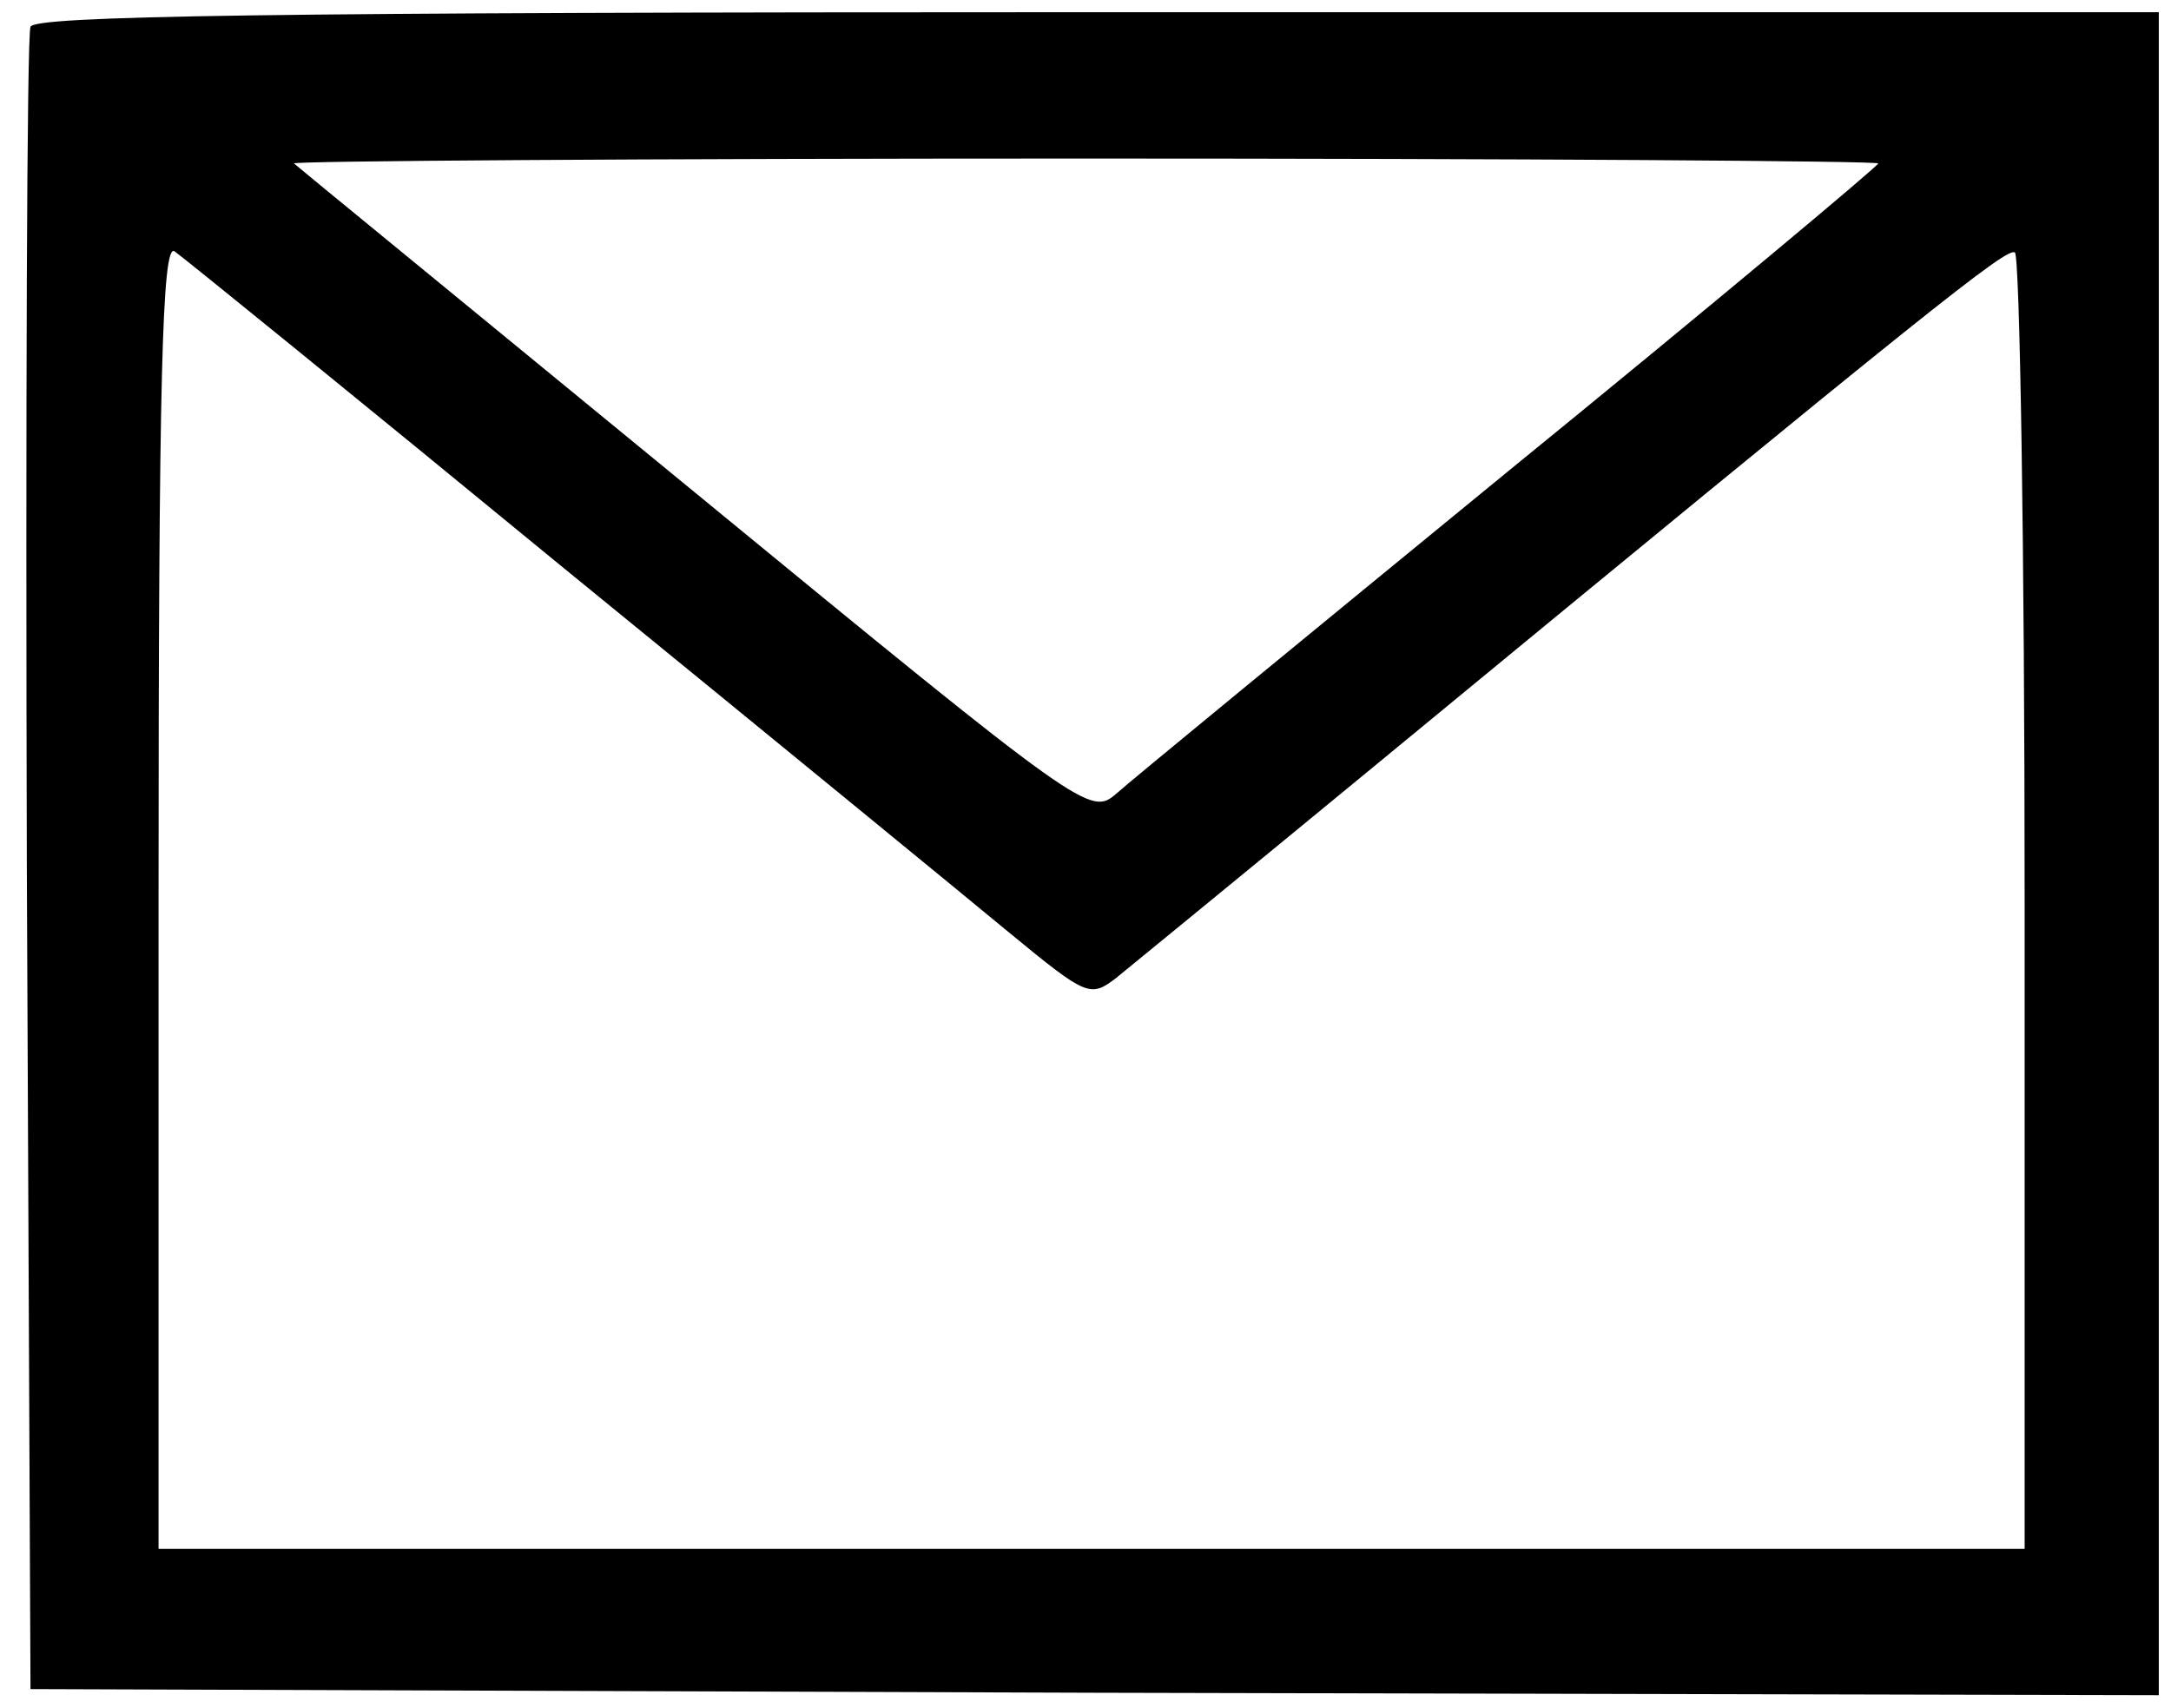
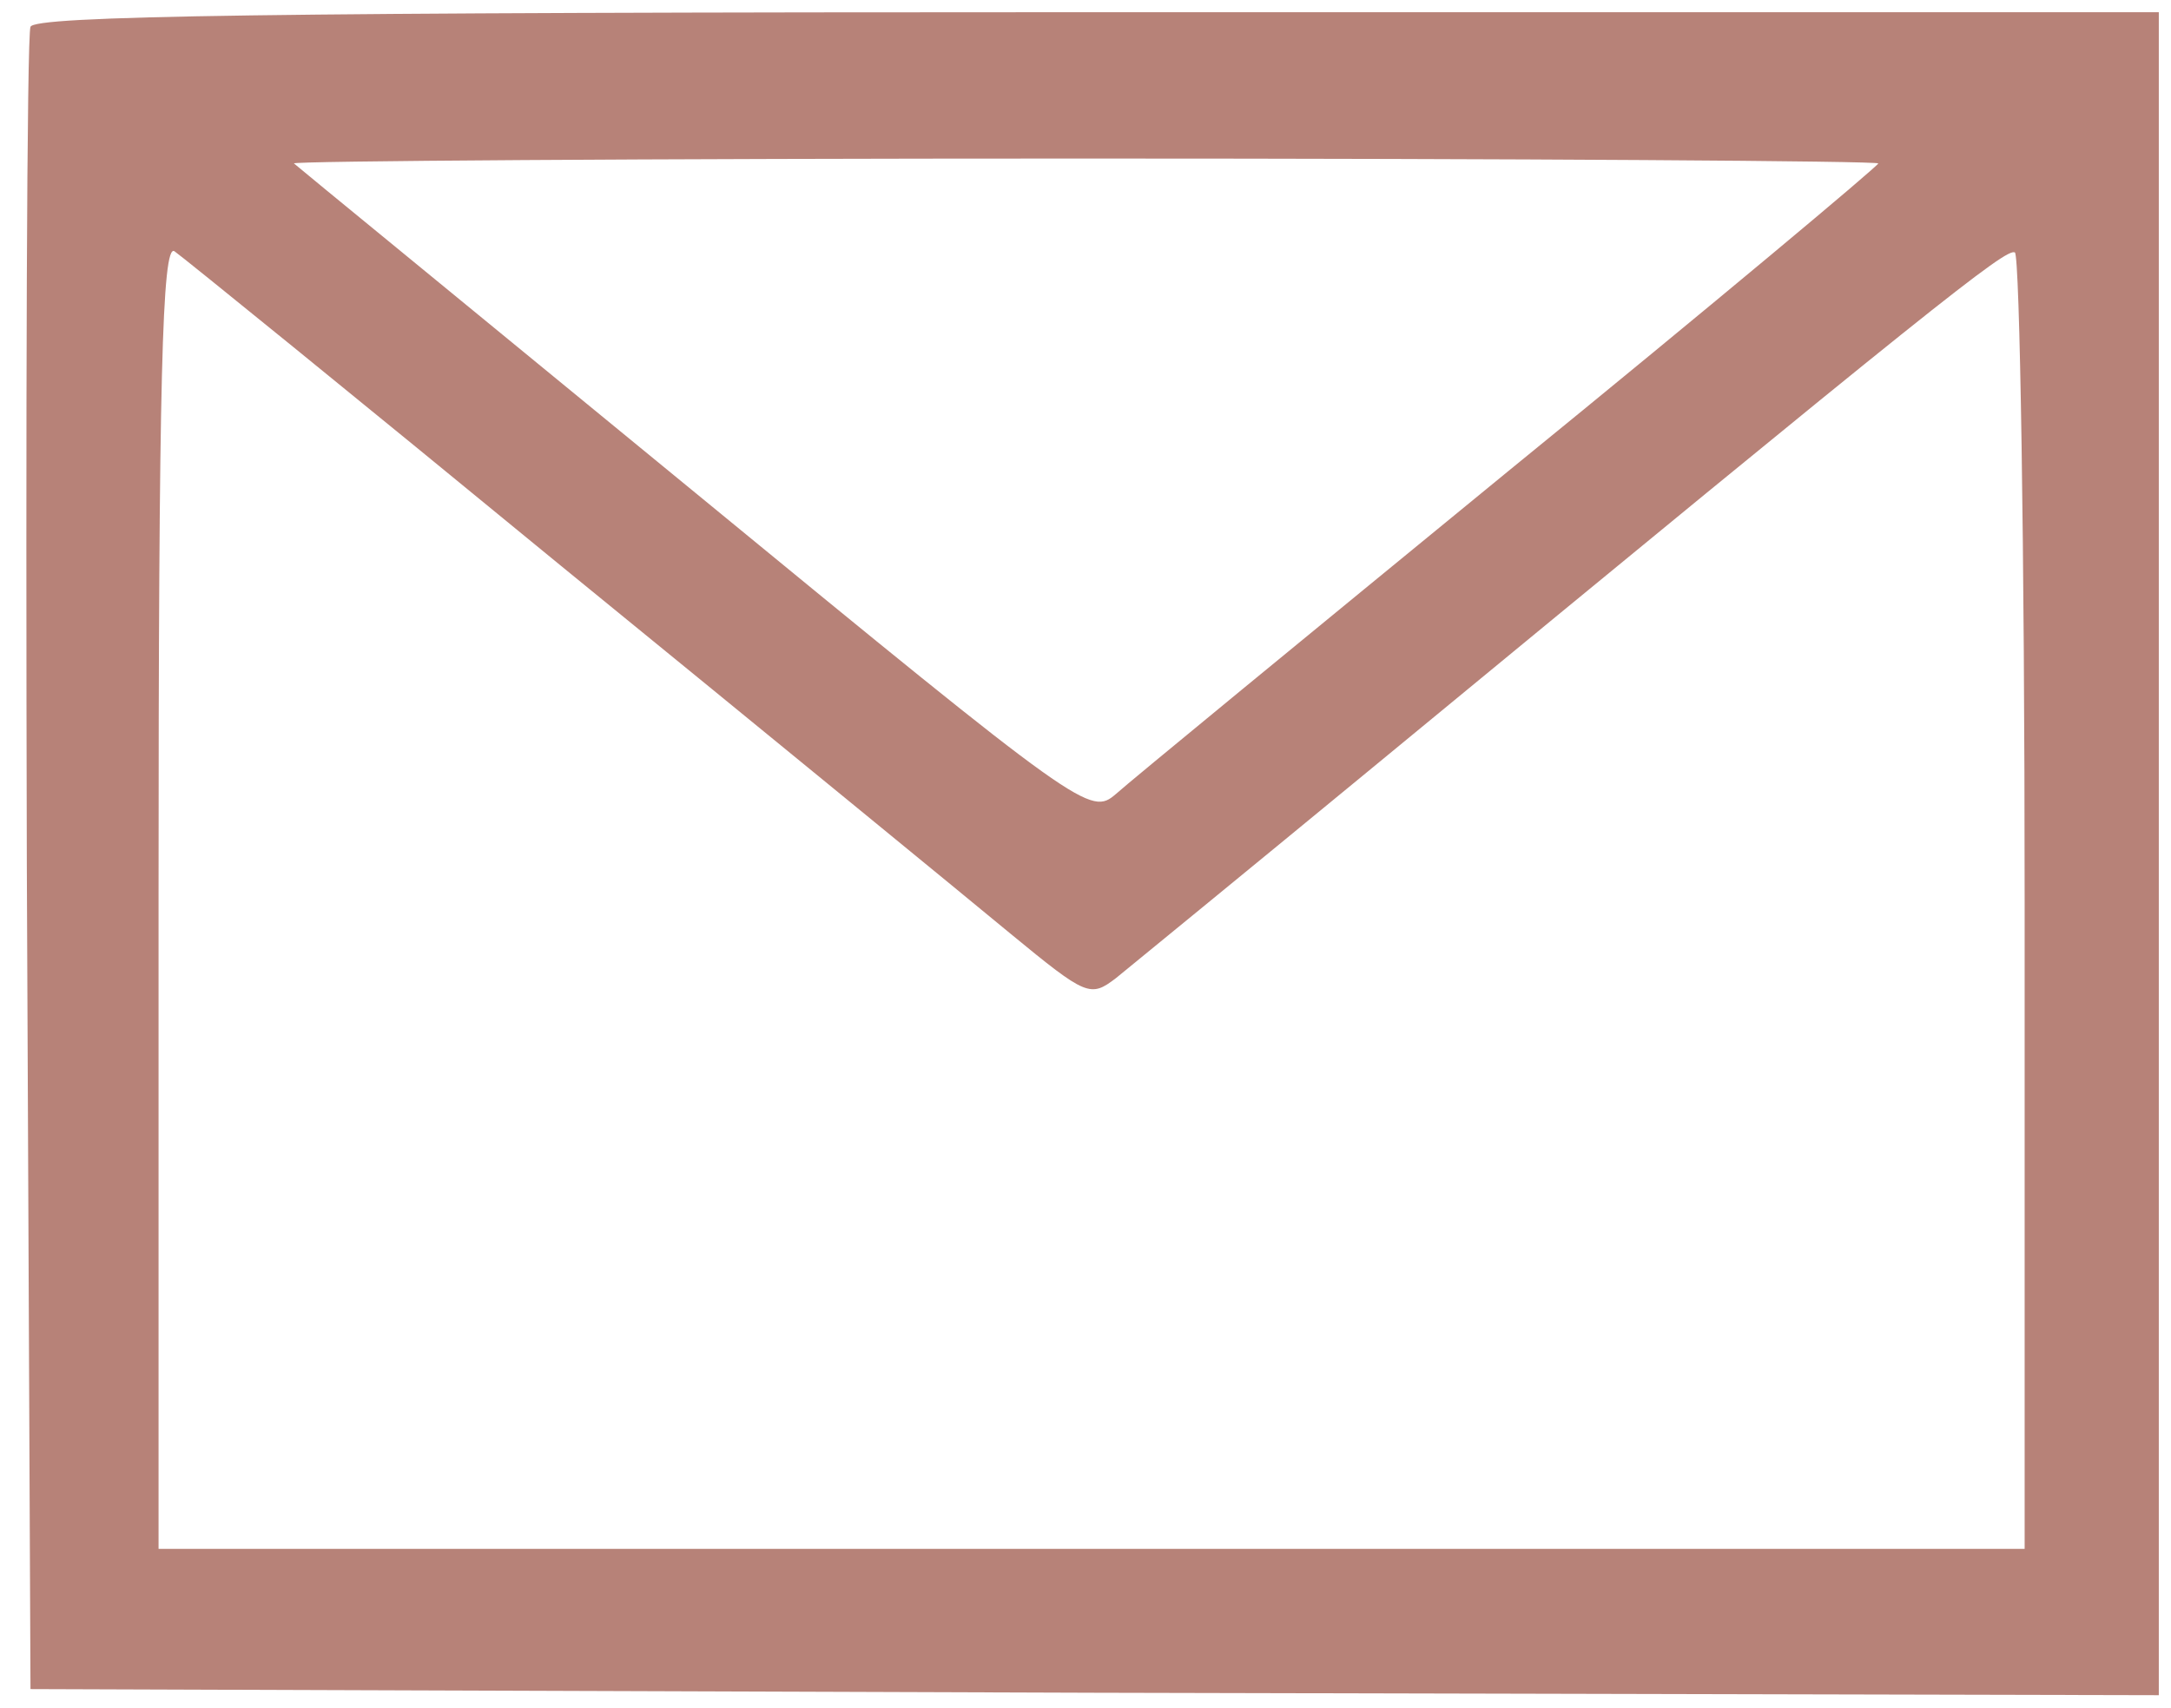
<svg xmlns="http://www.w3.org/2000/svg" version="1.0" width="178pt" height="140pt" viewBox="0 0 178 140" preserveAspectRatio="xMidYMid meet">
-   <g transform="translate(0,140) scale(0.1,-0.1)" fill="#000000" stroke="none">
+   <g transform="translate(0,140) scale(0.1,-0.1)" fill="#b78278" stroke="none">
    <path d="M25 1378 c-3 -7 -4 -317 -3 -688 l3 -675 873 -3 872 -2 0 690 0 690 -870 0 c-687 0 -872 -3 -875 -12z m1515 -112 c0 -2 -136 -116 -303 -252 -166 -136 -311 -255 -322 -265 -21 -18 -26 -15 -345 247 -179 147 -327 268 -329 270 -2 2 289 4 647 4 359 0 652 -2 652 -4z m-1080 -330 c168 -137 334 -273 369 -302 62 -51 65 -52 86 -36 11 9 104 85 206 169 466 384 524 430 531 426 4 -2 8 -242 8 -533 l0 -530 -765 0 -765 0 0 536 c0 425 3 534 13 528 6 -4 149 -120 317 -258z" />
  </g>
</svg>
